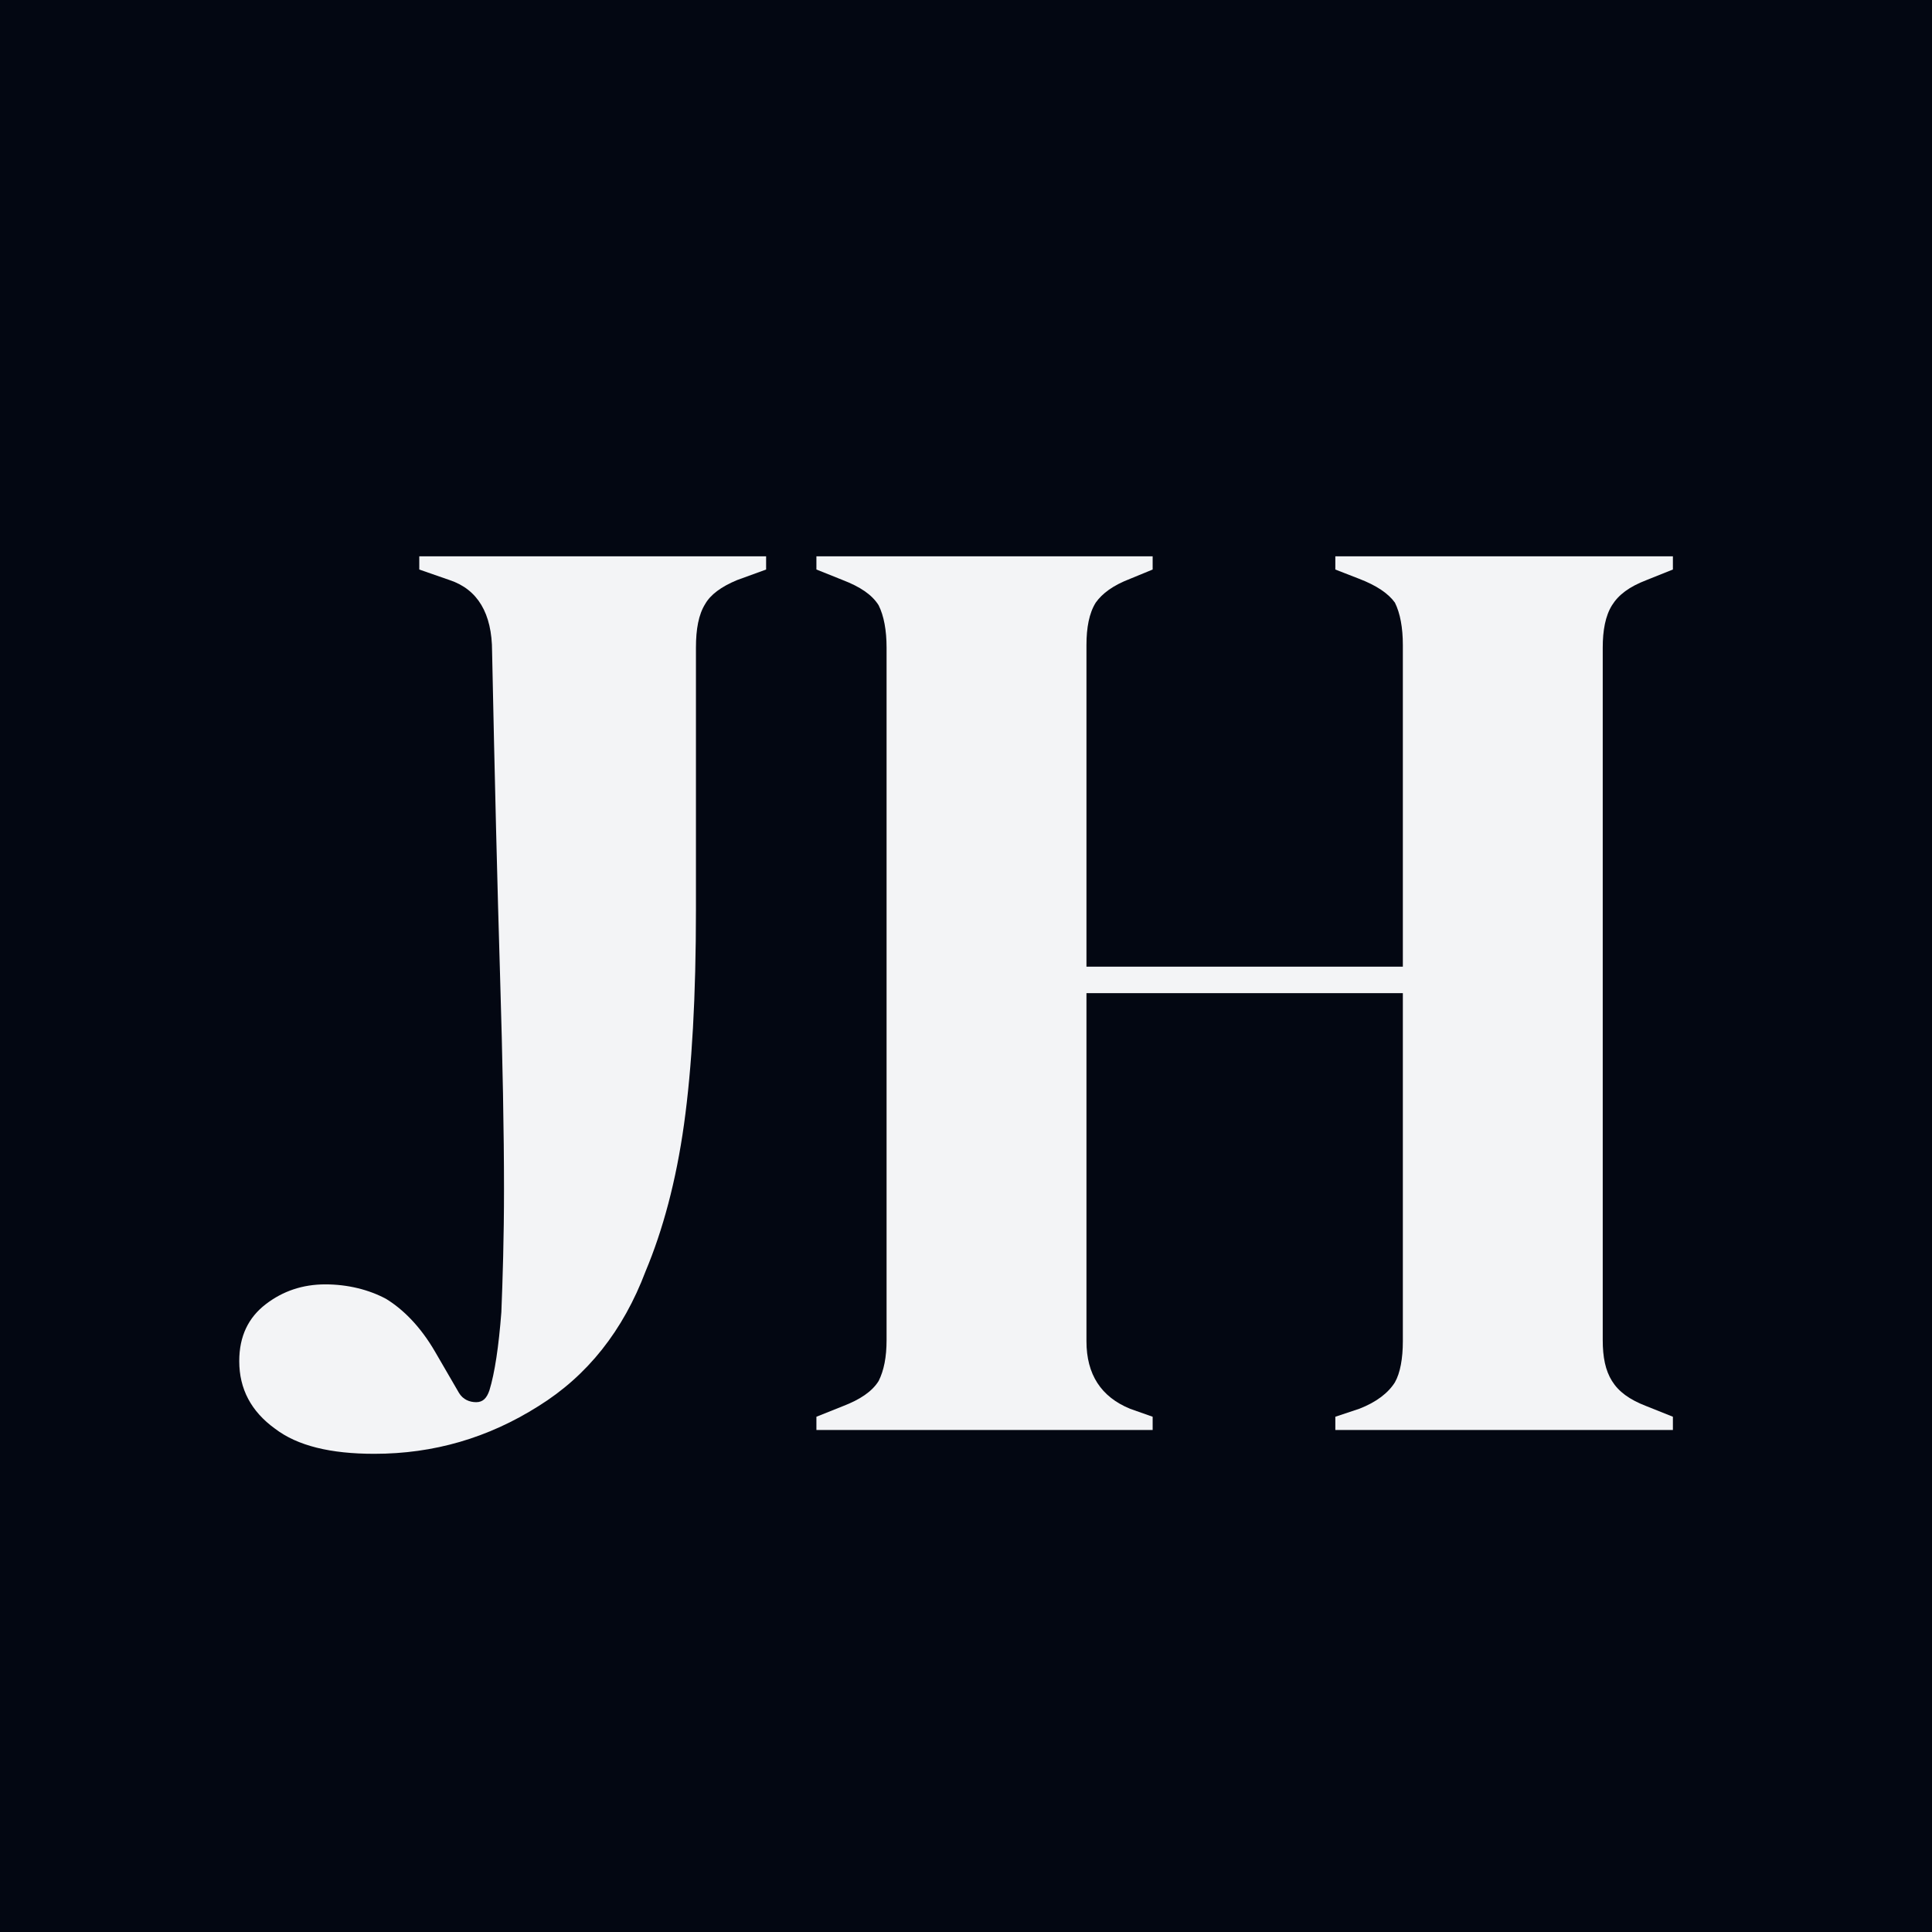
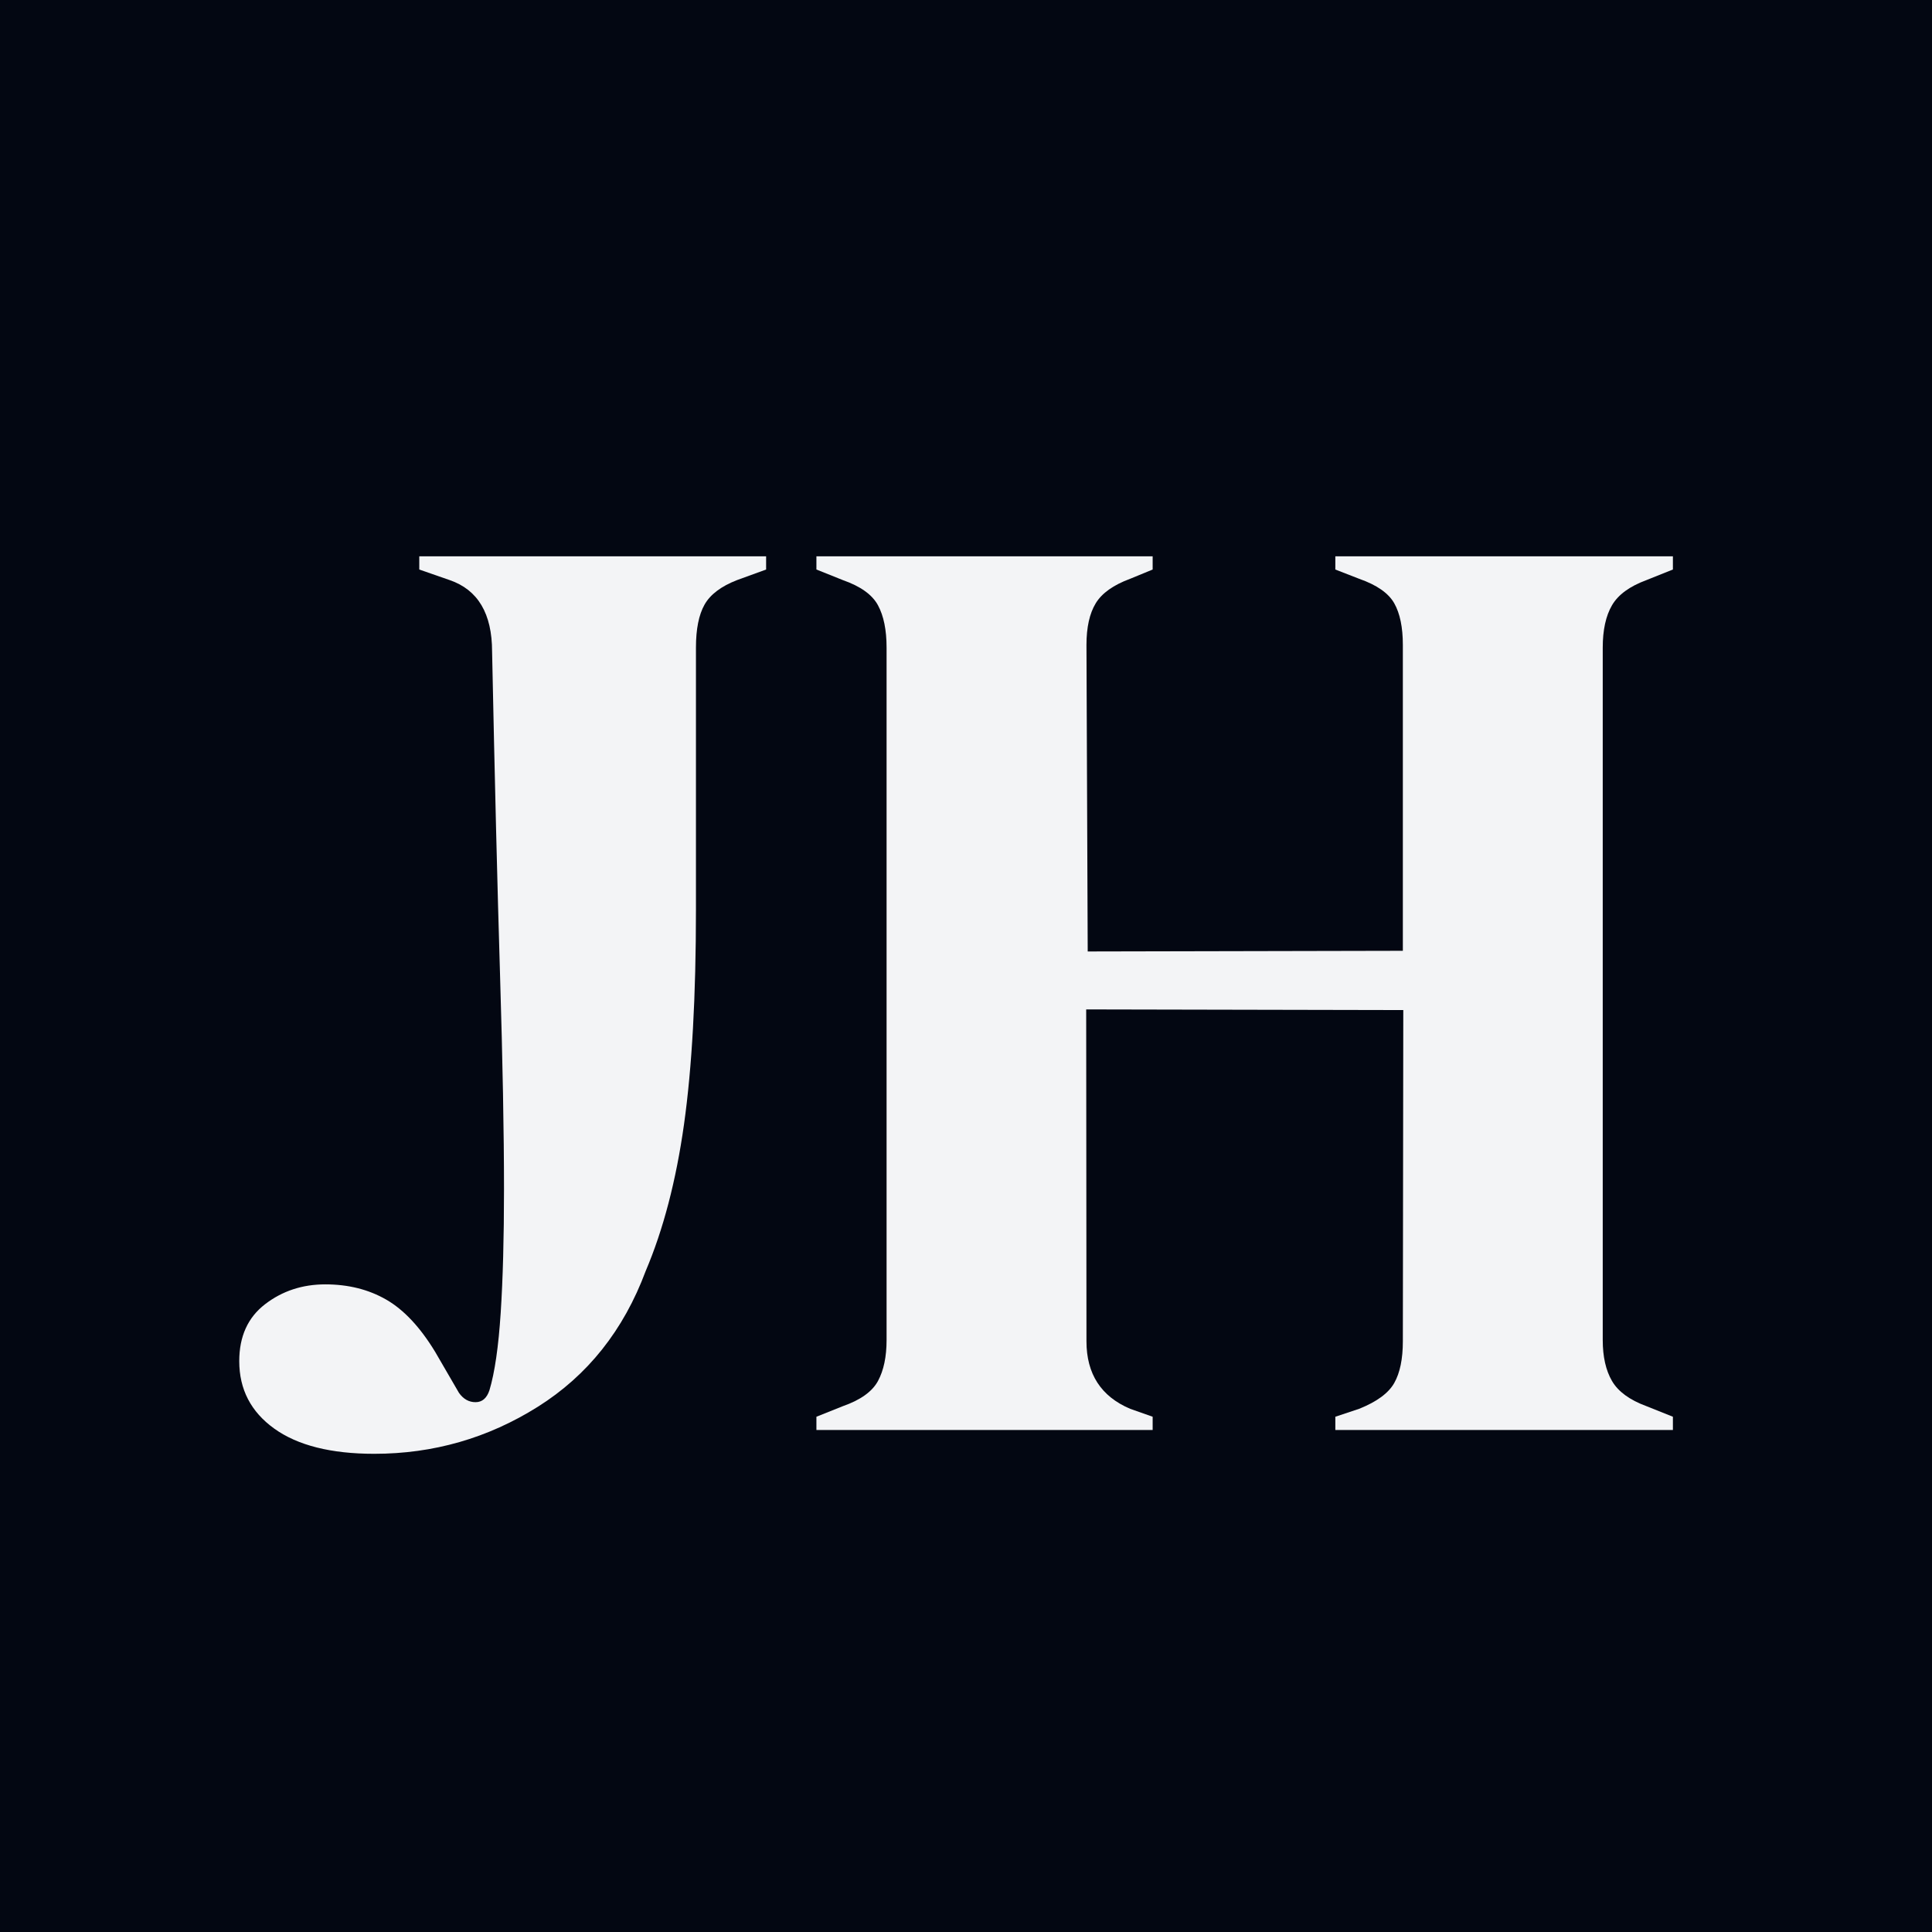
<svg xmlns="http://www.w3.org/2000/svg" width="100%" height="100%" viewBox="0 0 1080 1080" version="1.1" xml:space="preserve" style="fill-rule:evenodd;clip-rule:evenodd;stroke-linejoin:round;stroke-miterlimit:2;">
  <rect x="0" y="0" width="1080" height="1080" style="fill:rgb(3,7,18);" />
-   <g transform="matrix(1,0,0,1,-36.1359,-48.9087)">
-     <g transform="matrix(740,0,0,740,164.696,848.279)">
-       <path d="M0.109,0.018C0.076,0.018 0.051,0.012 0.034,-0.001C0.016,-0.014 0.007,-0.031 0.007,-0.052C0.007,-0.071 0.014,-0.085 0.027,-0.095C0.04,-0.105 0.055,-0.11 0.072,-0.11C0.089,-0.11 0.105,-0.106 0.118,-0.099C0.131,-0.091 0.144,-0.078 0.155,-0.059L0.173,-0.028C0.176,-0.023 0.181,-0.021 0.186,-0.021C0.191,-0.021 0.194,-0.024 0.196,-0.03C0.2,-0.043 0.203,-0.063 0.205,-0.089C0.206,-0.114 0.207,-0.145 0.207,-0.182C0.207,-0.224 0.206,-0.278 0.204,-0.344C0.202,-0.41 0.2,-0.491 0.198,-0.588C0.198,-0.617 0.187,-0.635 0.166,-0.642L0.143,-0.65L0.143,-0.66L0.405,-0.66L0.405,-0.65L0.383,-0.642C0.371,-0.637 0.363,-0.631 0.359,-0.624C0.354,-0.616 0.352,-0.605 0.352,-0.591L0.352,-0.393C0.352,-0.328 0.349,-0.274 0.343,-0.231C0.337,-0.188 0.327,-0.151 0.314,-0.12C0.297,-0.075 0.27,-0.041 0.233,-0.018C0.195,0.006 0.154,0.018 0.109,0.018Z" style="fill:rgb(243,244,246);fill-rule:nonzero;" />
-     </g>
-     <g transform="matrix(740,0,0,740,476.236,848.279)">
-       <path d="M0.022,-0L0.022,-0.01L0.042,-0.018C0.055,-0.023 0.064,-0.029 0.069,-0.037C0.073,-0.045 0.075,-0.055 0.075,-0.068L0.075,-0.591C0.075,-0.604 0.073,-0.615 0.069,-0.623C0.064,-0.631 0.055,-0.637 0.042,-0.642L0.022,-0.65L0.022,-0.66L0.276,-0.66L0.276,-0.65L0.259,-0.643C0.246,-0.638 0.238,-0.632 0.233,-0.625C0.228,-0.617 0.226,-0.606 0.226,-0.593L0.226,-0.35L0.465,-0.35L0.465,-0.593C0.465,-0.606 0.463,-0.617 0.459,-0.625C0.454,-0.632 0.445,-0.638 0.432,-0.643L0.414,-0.65L0.414,-0.66L0.669,-0.66L0.669,-0.65L0.649,-0.642C0.636,-0.637 0.628,-0.631 0.623,-0.623C0.618,-0.615 0.616,-0.604 0.616,-0.591L0.616,-0.068C0.616,-0.055 0.618,-0.045 0.623,-0.037C0.628,-0.029 0.636,-0.023 0.649,-0.018L0.669,-0.01L0.669,-0L0.414,-0L0.414,-0.01L0.432,-0.016C0.445,-0.021 0.454,-0.028 0.459,-0.036C0.463,-0.043 0.465,-0.054 0.465,-0.067L0.465,-0.33L0.226,-0.33L0.226,-0.067C0.226,-0.042 0.237,-0.025 0.259,-0.016L0.276,-0.01L0.276,-0L0.022,-0Z" style="fill:rgb(243,244,246);fill-rule:nonzero;" />
-     </g>
+   <g transform="matrix(1.03462,0,0,1.04743,-37.3869,-51.2286)">
+     <path d="M238.356,824.795C214.991,824.795 196.991,820.321 184.355,811.372C171.719,802.423 165.401,790.413 165.401,775.341C165.401,762.153 170.05,752.027 179.348,744.962C188.646,737.897 199.494,734.365 211.892,734.365C224.289,734.365 235.256,737.073 244.793,742.489C254.329,747.906 263.151,757.208 271.257,770.396L284.131,792.297C286.515,795.594 289.495,797.242 293.071,797.242C296.648,797.242 299.151,795.123 300.581,790.884C303.442,781.464 305.469,767.688 306.661,749.554C307.853,731.421 308.449,709.402 308.449,683.498C308.449,653.825 307.734,615.675 306.303,569.047C304.873,522.418 303.442,464.957 302.012,396.663C302.012,376.411 294.383,363.694 279.124,358.513L262.674,352.861L262.674,345.796L450.067,345.796L450.067,352.861L434.331,358.513C425.749,361.81 419.907,366.167 416.808,371.583C413.709,376.999 412.159,384.653 412.159,394.544L412.159,534.429C412.159,580.586 410.013,618.736 405.722,648.88C401.43,679.023 394.516,705.163 384.98,727.3C373.059,758.856 353.628,782.995 326.688,799.715C299.747,816.435 270.303,824.795 238.356,824.795Z" style="fill:rgb(243,244,246);fill-rule:nonzero;" />
+     <path d="M477.246,812.079L477.246,805.014L491.551,799.362C501.087,796.065 507.405,791.59 510.504,785.938C513.604,780.287 515.154,772.986 515.154,764.037L515.154,394.544C515.154,385.124 513.604,377.588 510.504,371.936C507.405,366.284 501.087,361.81 491.551,358.513L477.246,352.861L477.246,345.796L658.917,345.796L658.917,352.861L646.758,357.806C637.698,361.103 631.499,365.46 628.162,370.876C624.824,376.293 623.155,383.711 623.155,393.131L623.826,556.699L794.097,556.344L794.097,393.131C794.097,383.711 792.548,376.293 789.448,370.876C786.349,365.46 780.031,361.103 770.494,357.806L757.62,352.861L757.62,345.796L940.006,345.796L940.006,352.861L925.701,358.513C916.642,361.81 910.443,366.284 907.105,371.936C903.767,377.588 902.098,385.124 902.098,394.544L902.098,764.037C902.098,772.986 903.767,780.287 907.105,785.938C910.443,791.59 916.642,796.065 925.701,799.362L940.006,805.014L940.006,812.079L757.62,812.079L757.62,805.014L770.494,800.775C780.031,797.007 786.349,792.415 789.448,786.998C792.548,781.582 794.097,774.164 794.097,764.744L794.333,587.973L623.007,587.627L623.155,764.744C623.155,782.171 631.022,794.181 646.758,800.775L658.917,805.014L658.917,812.079L477.246,812.079Z" style="fill:rgb(243,244,246);fill-rule:nonzero;" />
  </g>
</svg>
